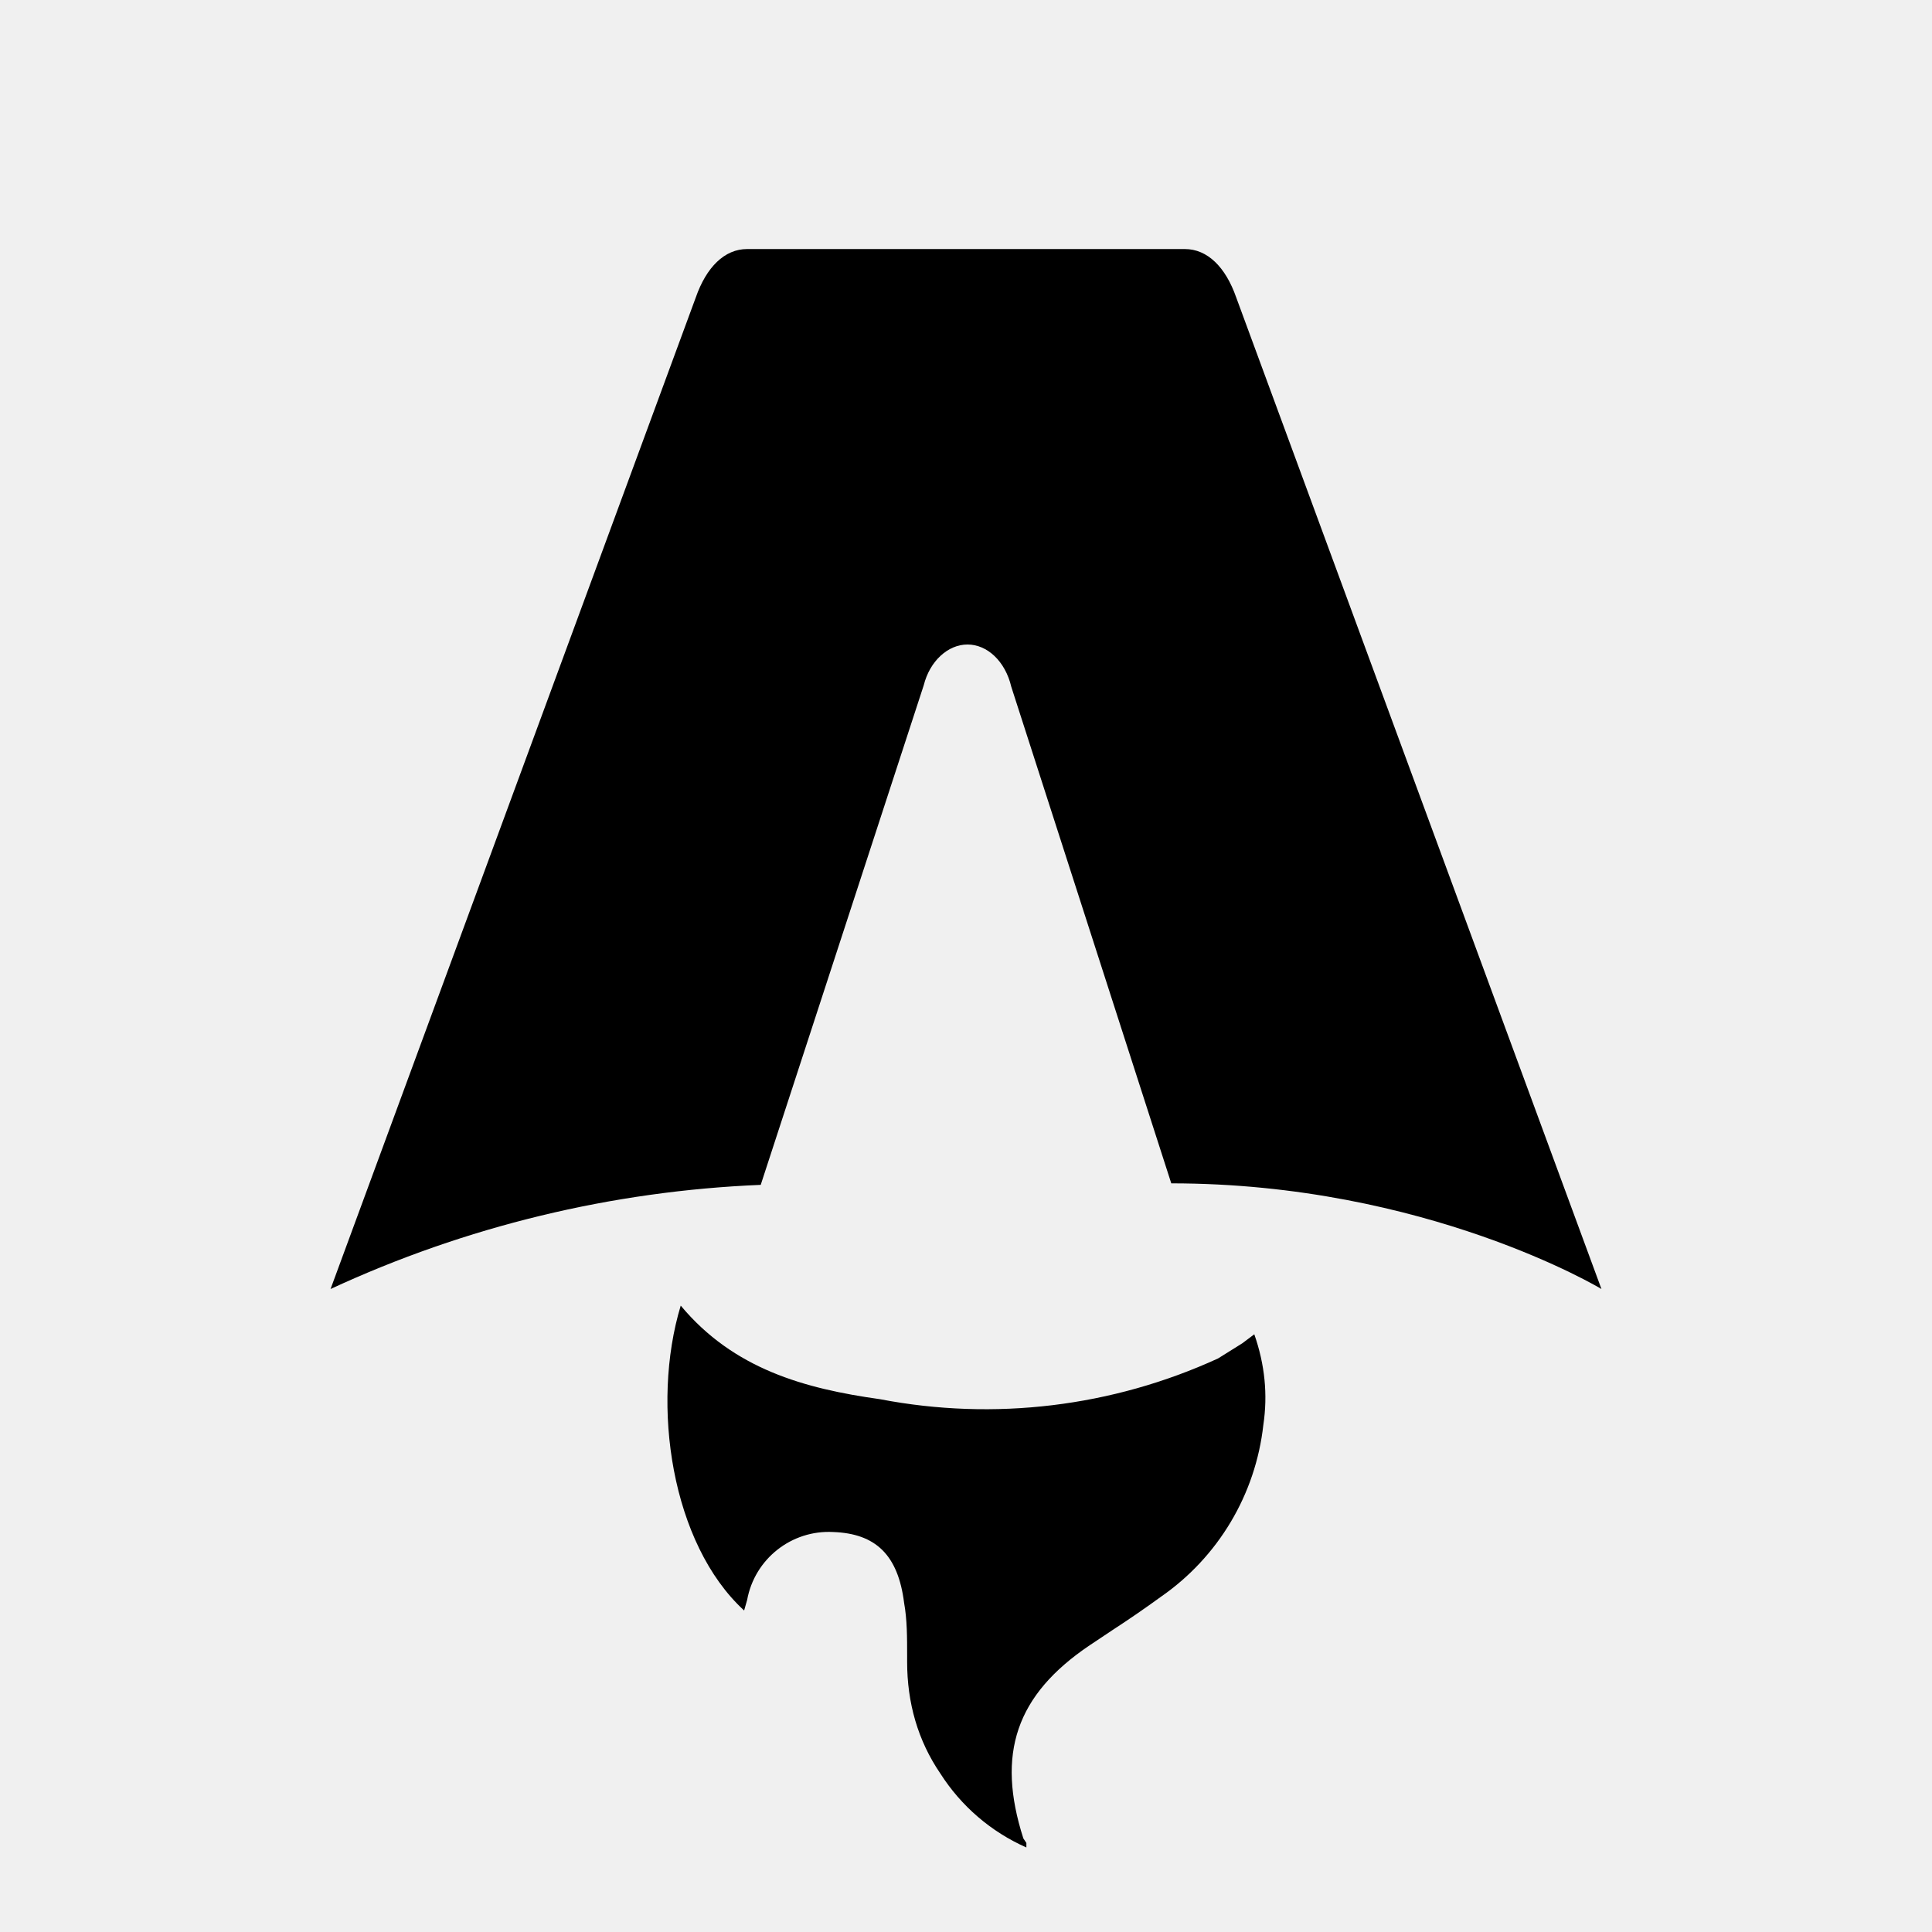
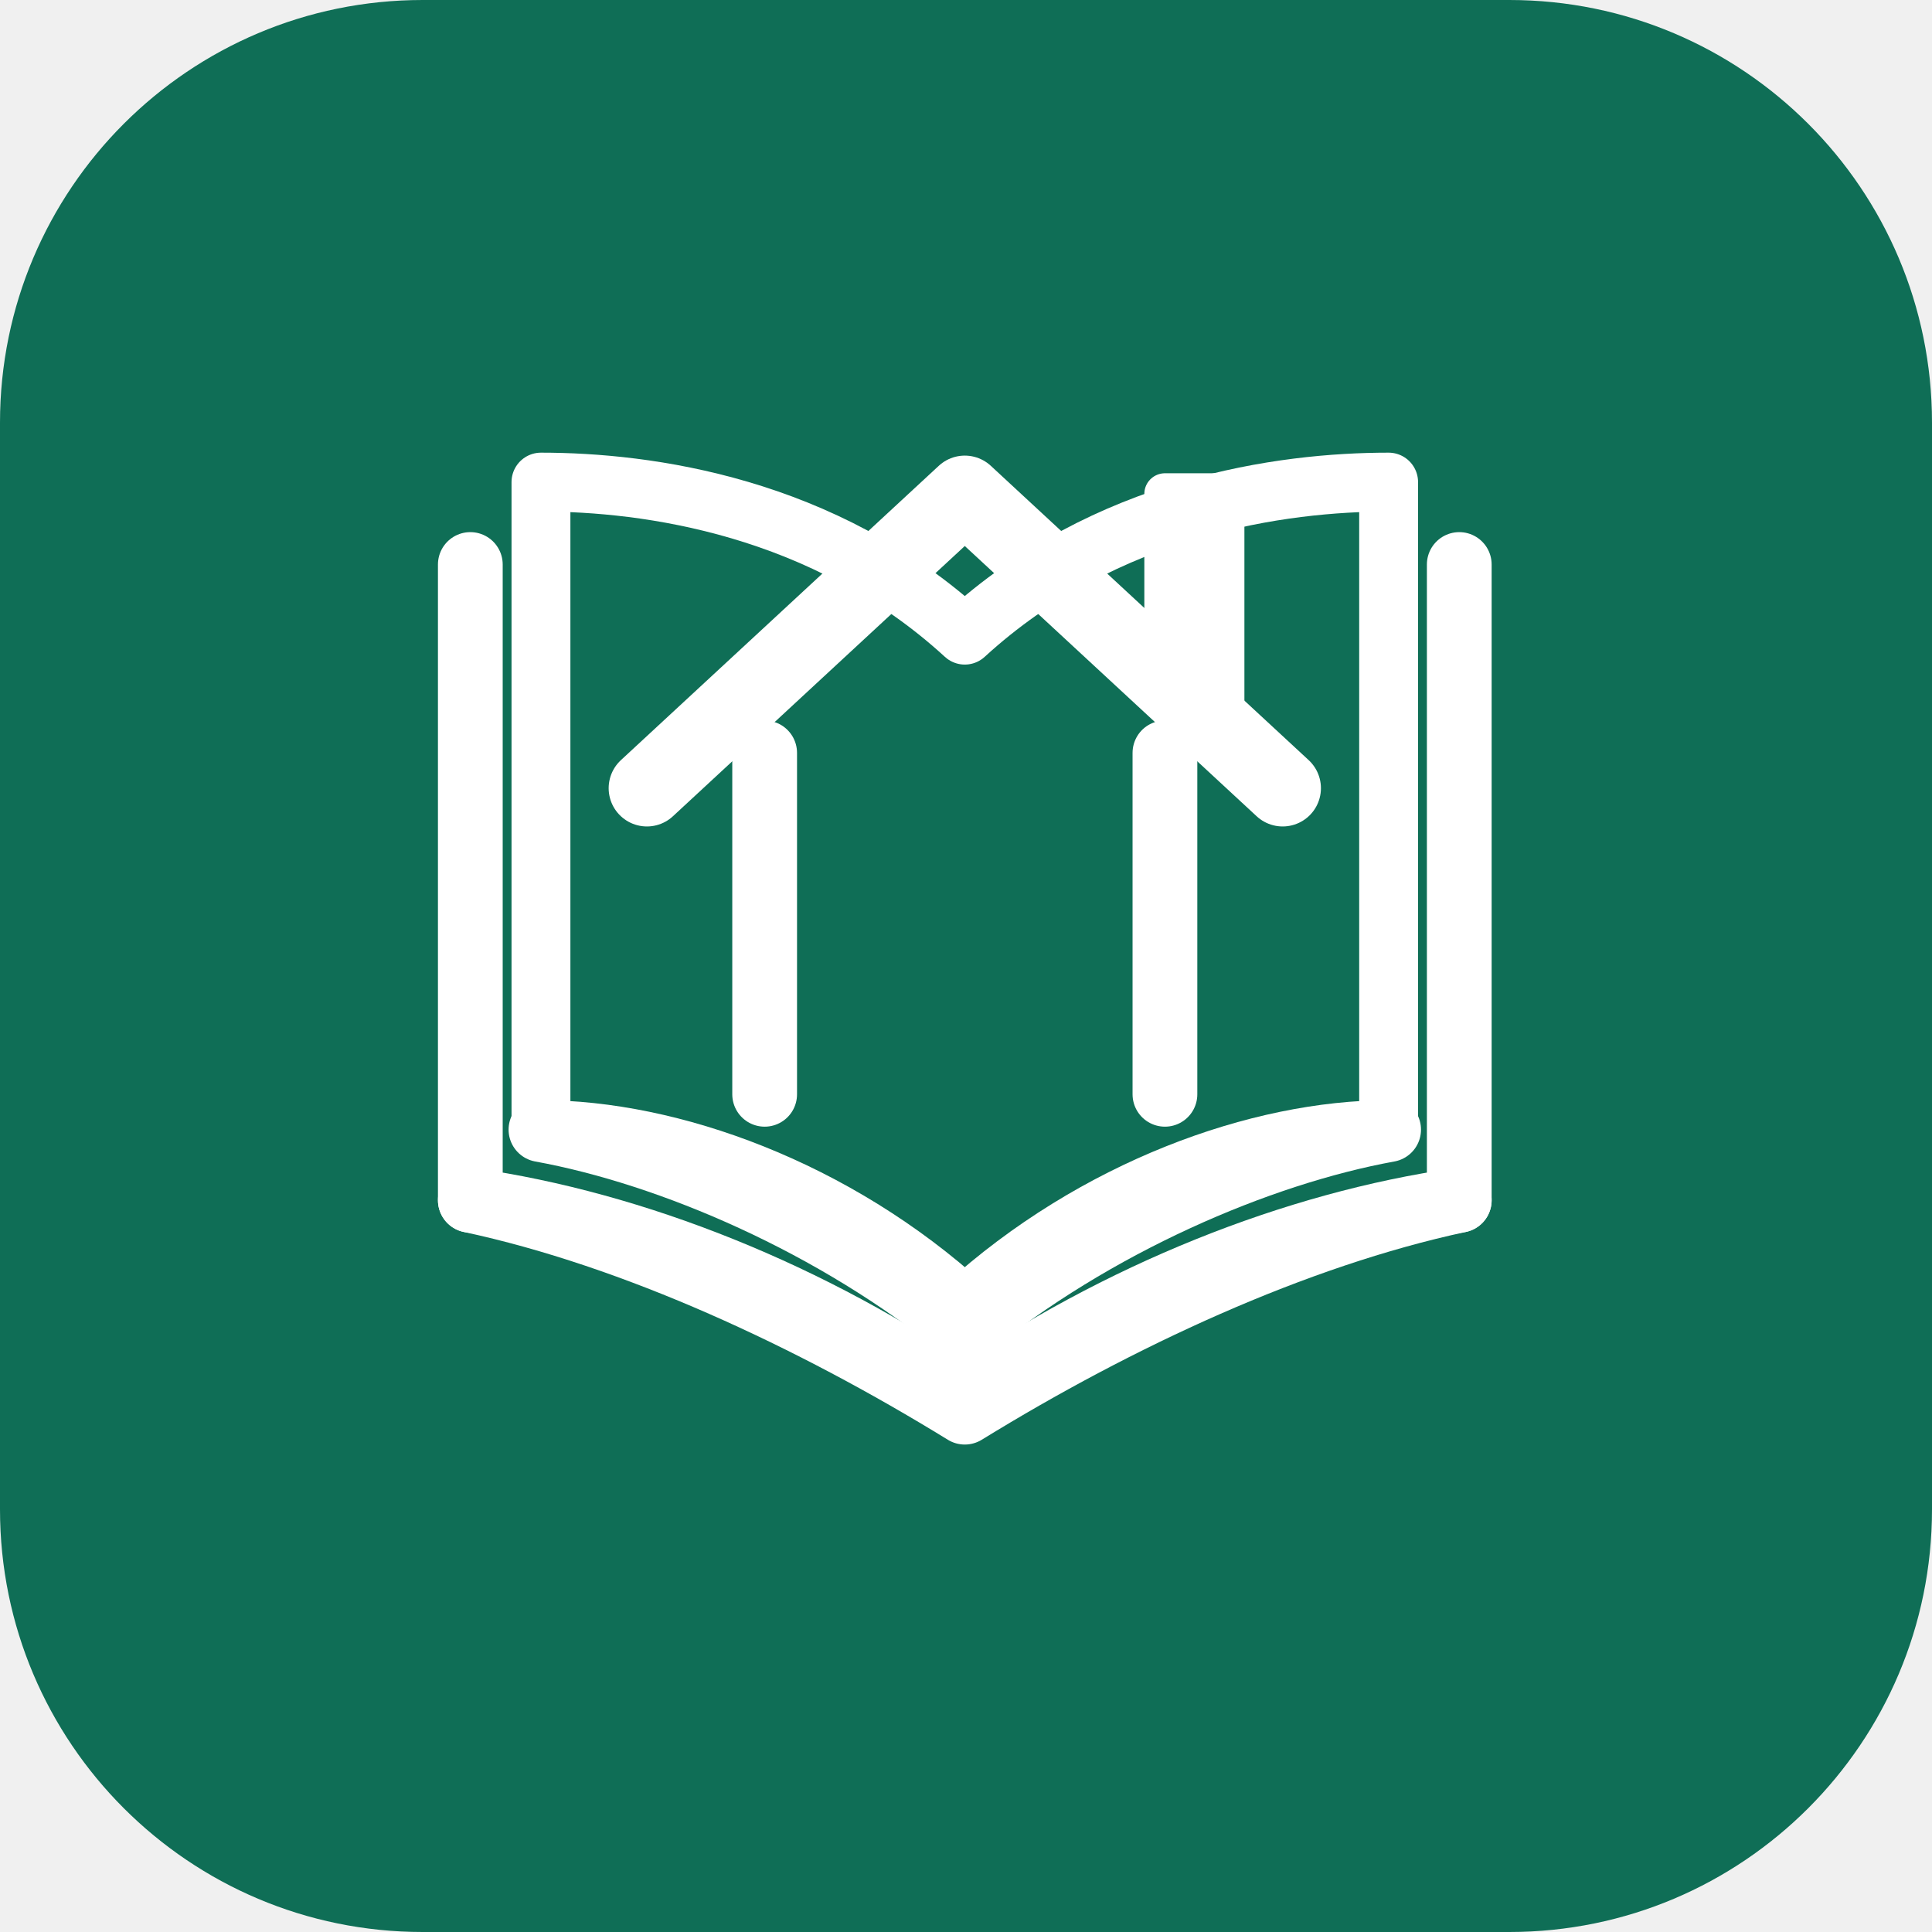
- <svg xmlns="http://www.w3.org/2000/svg" fill="none" viewBox="0 0 128 128">
-   <path d="M50.4 78.5a75.1 75.1 0 0 0-28.5 6.9l24.2-65.7c.7-2 1.9-3.2 3.4-3.2h29c1.5 0 2.7 1.2 3.4 3.2l24.2 65.7s-11.6-7-28.5-7L67 45.5c-.4-1.7-1.6-2.8-2.9-2.8-1.3 0-2.5 1.1-2.9 2.7L50.4 78.5Zm-1.1 28.2Zm-4.2-20.2c-2 6.6-.6 15.8 4.2 20.2a17.5 17.5 0 0 1 .2-.7 5.5 5.5 0 0 1 5.7-4.5c2.8.1 4.3 1.5 4.7 4.7.2 1.1.2 2.3.2 3.5v.4c0 2.7.7 5.2 2.2 7.4a13 13 0 0 0 5.7 4.9v-.3l-.2-.3c-1.8-5.6-.5-9.5 4.4-12.8l1.5-1a73 73 0 0 0 3.2-2.2 16 16 0 0 0 6.8-11.4c.3-2 .1-4-.6-6l-.8.6-1.6 1a37 37 0 0 1-22.4 2.7c-5-.7-9.7-2-13.2-6.2Z" />
-   <style>
-         path { fill: #000; }
-         @media (prefers-color-scheme: dark) {
-             path { fill: #FFF; }
-         }
-     </style>
+ <svg xmlns="http://www.w3.org/2000/svg" viewBox="0 0 128 128" fill="none">
+   <rect width="128" height="128" rx="28" fill="#0F6E56" />
+   <g transform="translate(14, 14) scale(0.39)" stroke="#FFFFFF" stroke-width="11" stroke-linecap="round" stroke-linejoin="round" fill="none">
+     <path d="M 44 60 L 44 168 C 72 172, 102 184, 128 202 C 154 184, 184 172, 212 168 L 212 60" />
+     <path d="M 128 72 C 104 50, 74 46, 56 46 L 56 156 C 78 156, 106 166, 128 186 C 150 166, 178 156, 200 156 L 200 46 C 182 46, 152 50, 128 72 Z" stroke-width="10" />
+     <path d="M 56 156 C 78 160, 106 172, 128 190 C 150 172, 178 160, 200 156" />
+     <path d="M 44 168 C 72 174, 102 188, 128 204 C 154 188, 184 174, 212 168" />
+     <path d="M 74 98 L 128 48 L 182 98" stroke-width="13" />
+     <path d="M 162 76 L 162 48 L 172 48 L 172 85" stroke-width="7" fill="#FFFFFF" />
+     <line x1="94" y1="92" x2="94" y2="150" stroke-width="11" />
+     <line x1="162" y1="92" x2="162" y2="150" stroke-width="11" />
+   </g>
</svg>
